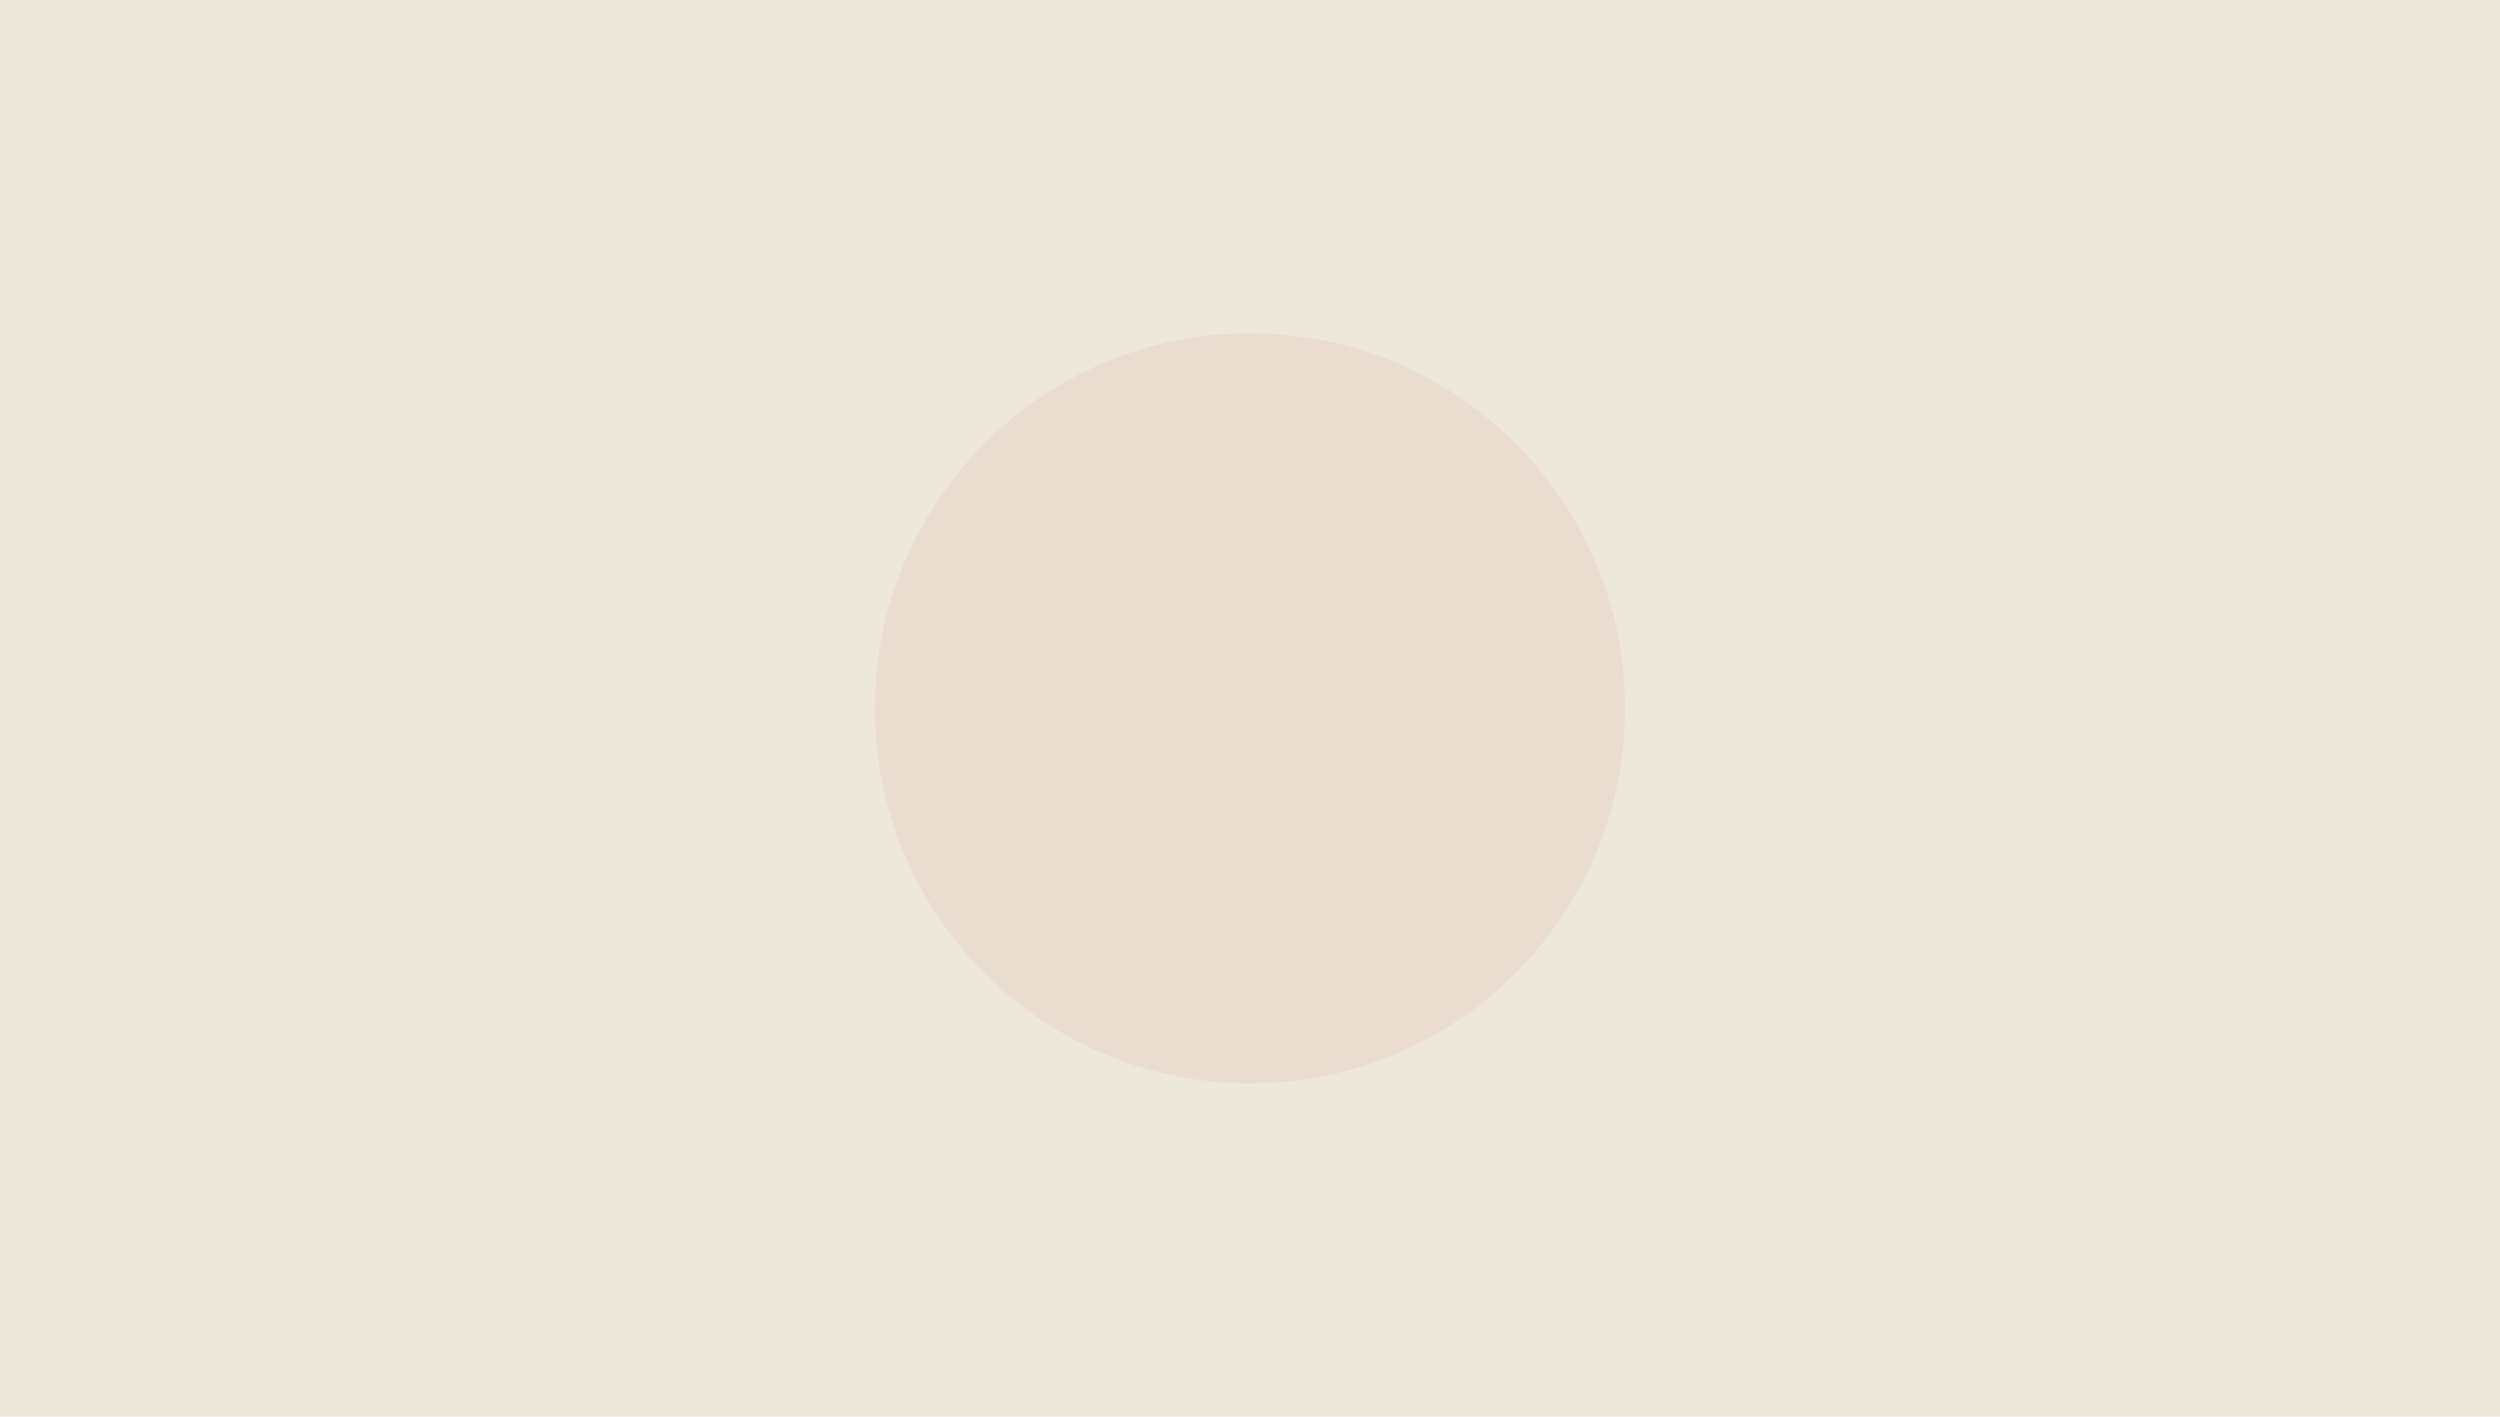
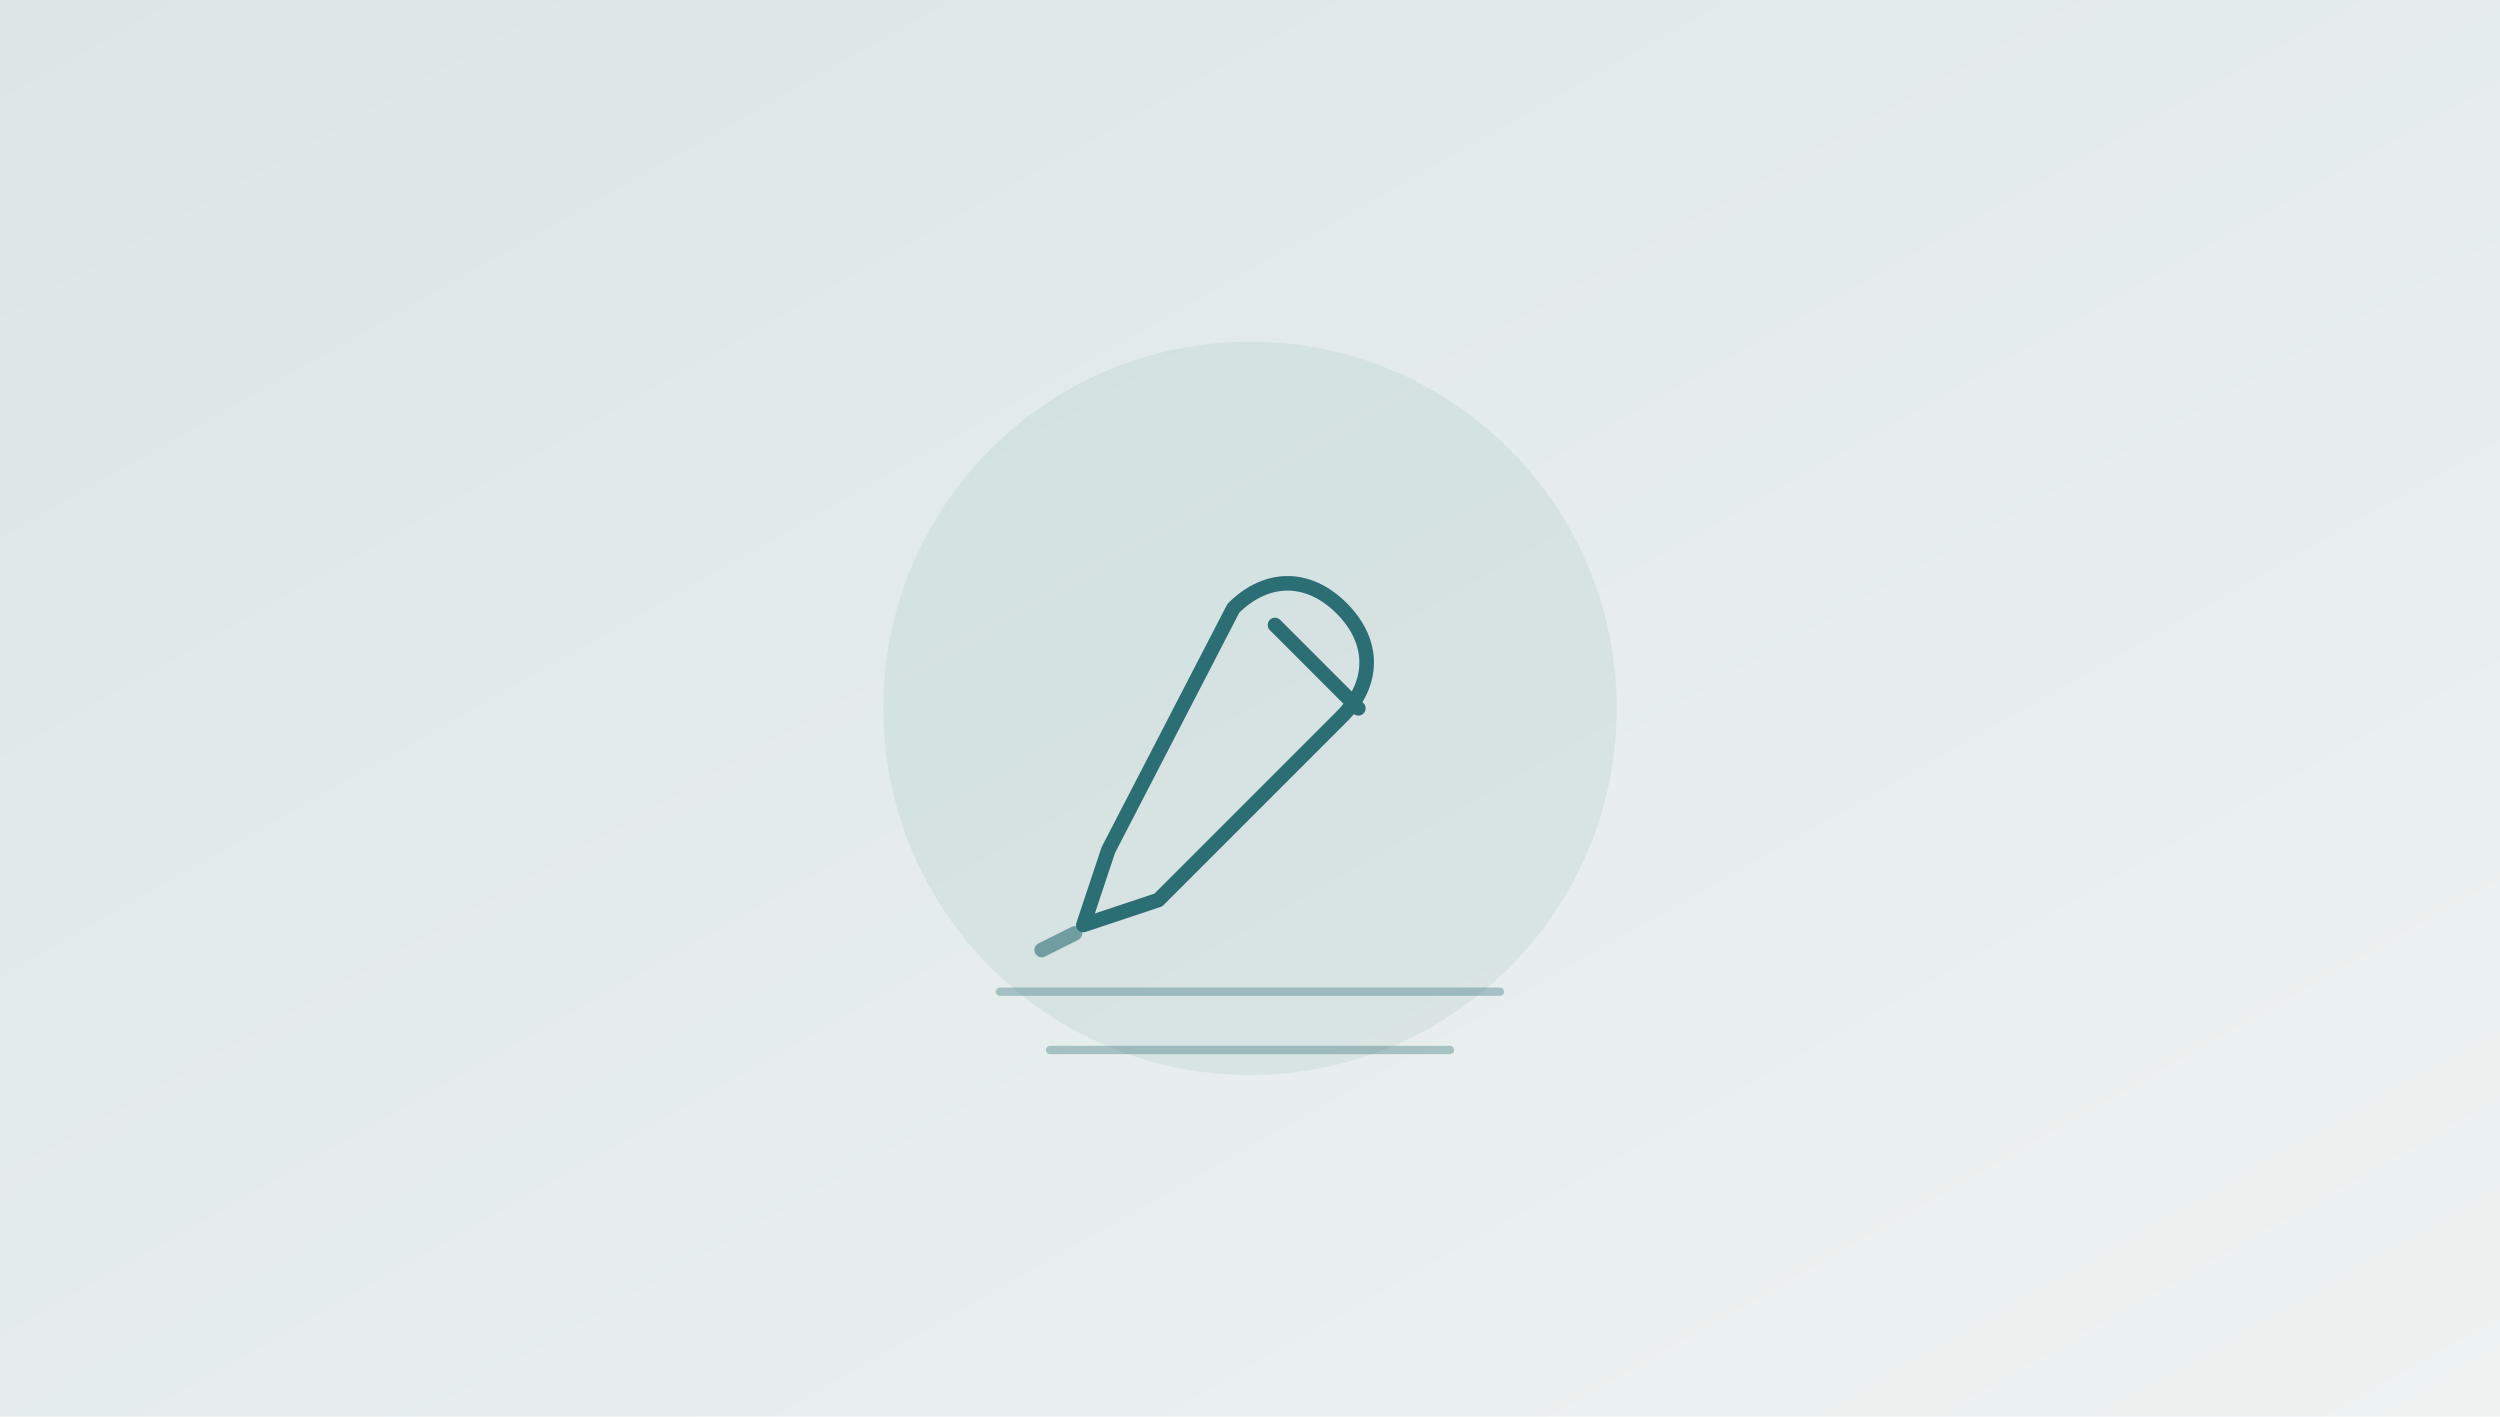
<svg xmlns="http://www.w3.org/2000/svg" width="600" height="340" viewBox="0 0 600 340">
-   <rect width="600" height="340" fill="#EDE7DC" />
-   <circle cx="300" cy="170" r="90" fill="#C97A5C" opacity="0.1" />
+   <defs>
+     <linearGradient id="bg" x1="0" y1="0" x2="1" y2="1">
+       <stop offset="0%" stop-color="#DCE6E5" />
+       <stop offset="100%" stop-color="#EEF3F2" />
+     </linearGradient>
+   </defs>
+   <rect width="600" height="340" fill="url(#bg)" />
+   <circle cx="300" cy="170" r="88" fill="#2B6E74" opacity="0.08" />
+   <g transform="translate(300 170)" stroke="#2B6E74" stroke-width="3.5" fill="none" stroke-linecap="round" stroke-linejoin="round">
+     <path d="M -34 34 L -40 52 L -22 46 L 22 2 C 30 -6 30 -16 22 -24 C 14 -32 4 -32 -4 -24 L -34 34 Z" />
+     <path d="M 6 -20 L 26 0" />
+     <path d="M -42 54 L -50 58" opacity="0.6" />
+   </g>
+   <g stroke="#2B6E74" stroke-width="2" stroke-linecap="round" opacity="0.35">
+     <line x1="240" y1="238" x2="360" y2="238" />
+     <line x1="252" y1="252" x2="348" y2="252" />
+   </g>
</svg>
